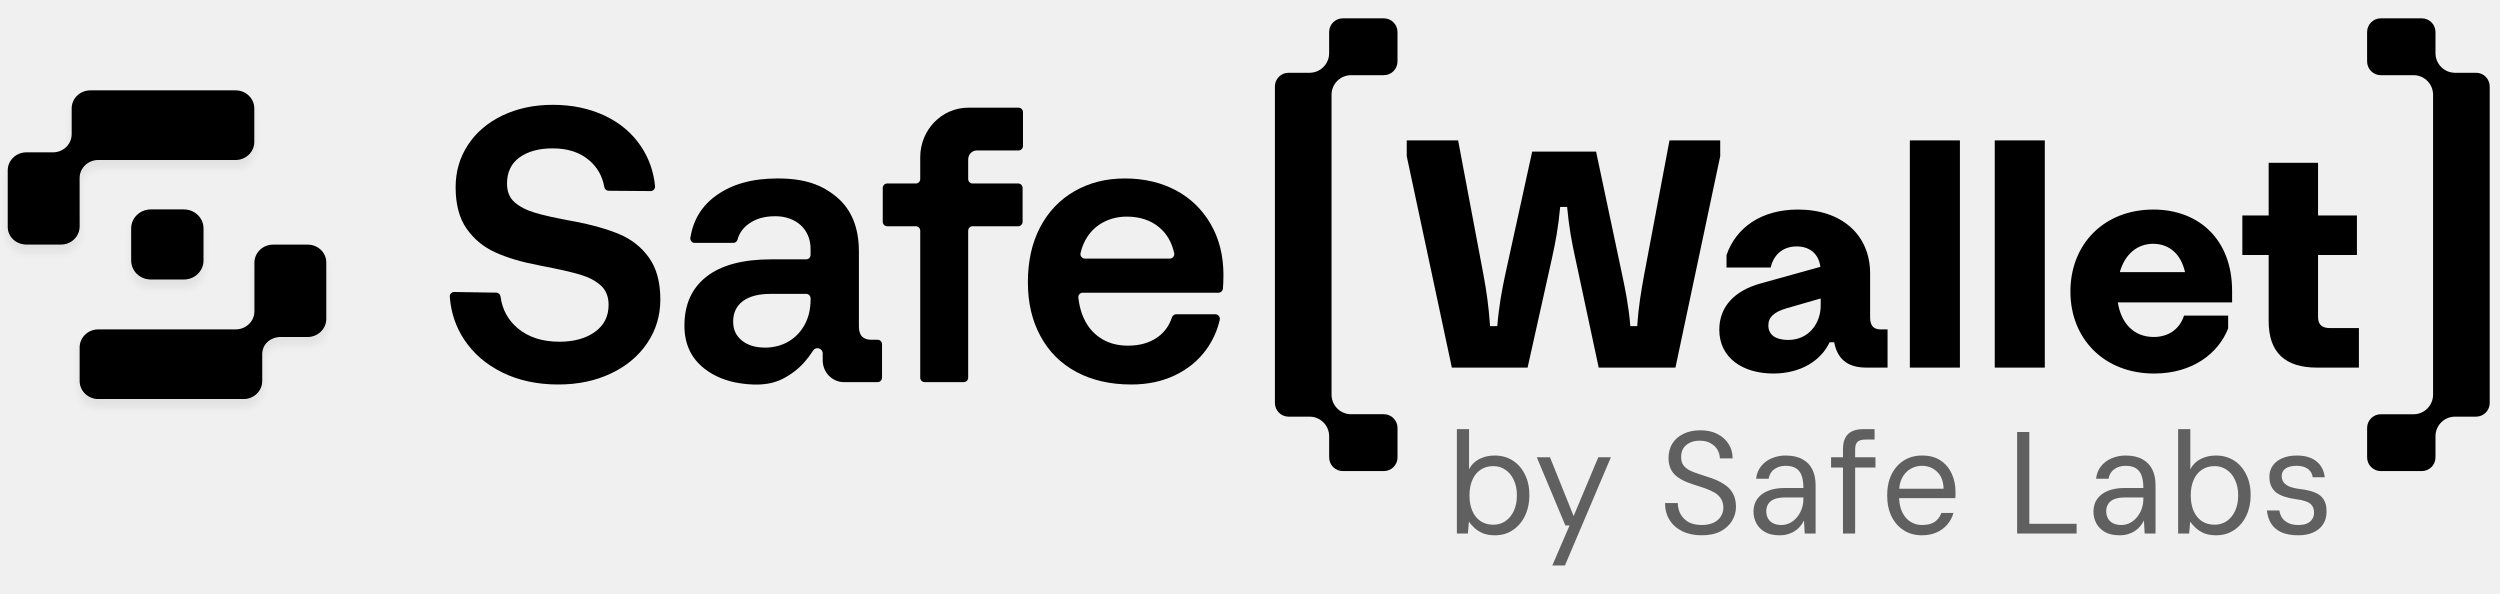
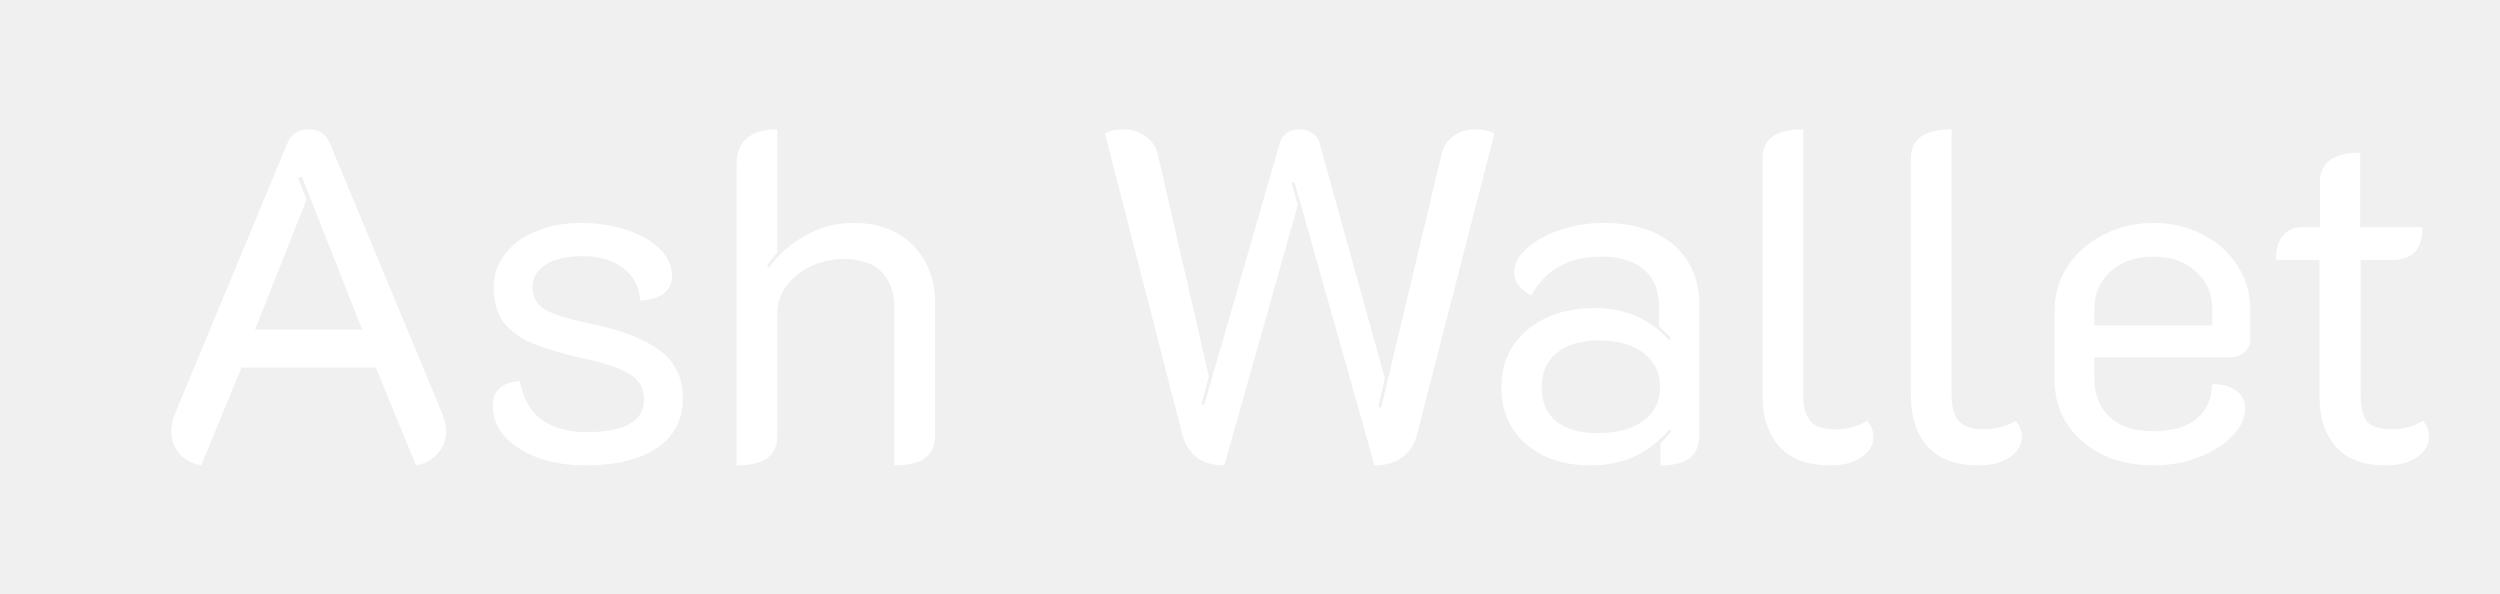
- <svg xmlns="http://www.w3.org/2000/svg" width="139" height="33" viewBox="0 0 139 33" fill="none">
-   <g filter="url(#filter0_d_46_53)">
-     <path d="M17.104 13.601H15.183C14.61 13.601 14.145 14.051 14.145 14.607V17.308C14.145 17.864 13.68 18.314 13.107 18.314H5.465C4.892 18.314 4.427 18.765 4.427 19.32V21.181C4.427 21.737 4.892 22.188 5.465 22.188H13.549C14.122 22.188 14.581 21.737 14.581 21.181V19.688C14.581 19.133 15.046 18.738 15.619 18.738H17.104C17.677 18.738 18.142 18.288 18.142 17.732V14.595C18.142 14.04 17.677 13.601 17.104 13.601H17.104Z" fill="currentColor" />
-     <path d="M4.427 9.903C4.427 9.347 4.891 8.897 5.465 8.897H13.101C13.675 8.897 14.14 8.447 14.14 7.891V6.03C14.14 5.474 13.675 5.024 13.101 5.024H5.022C4.449 5.024 3.984 5.474 3.984 6.03V7.464C3.984 8.02 3.519 8.47 2.946 8.47H1.468C0.894 8.47 0.429 8.92 0.429 9.476V12.616C0.429 13.172 0.896 13.6 1.469 13.6H3.39C3.964 13.6 4.429 13.15 4.429 12.594L4.427 9.904V9.903Z" fill="currentColor" />
-     <path d="M8.382 11.644H10.227C10.828 11.644 11.316 12.117 11.316 12.699V14.487C11.316 15.069 10.828 15.542 10.227 15.542H8.382C7.781 15.542 7.293 15.069 7.293 14.487V12.699C7.293 12.117 7.781 11.644 8.382 11.644Z" fill="currentColor" />
-   </g>
-   <path d="M34.42 13.014C33.736 12.731 32.9 12.495 31.913 12.305H31.892C30.933 12.131 30.214 11.971 29.734 11.825C29.255 11.681 28.877 11.484 28.602 11.237C28.327 10.99 28.19 10.648 28.19 10.212C28.19 9.572 28.422 9.085 28.888 8.751C29.354 8.417 29.967 8.249 30.728 8.249C31.561 8.249 32.234 8.467 32.749 8.904C33.211 9.295 33.494 9.793 33.598 10.396C33.619 10.516 33.718 10.605 33.836 10.606L36.177 10.624C36.32 10.626 36.435 10.498 36.421 10.351C36.343 9.545 36.085 8.811 35.648 8.151C35.161 7.417 34.491 6.846 33.638 6.439C32.784 6.032 31.814 5.828 30.728 5.828C29.699 5.828 28.772 6.025 27.946 6.417C27.122 6.81 26.48 7.355 26.021 8.053C25.562 8.751 25.333 9.536 25.333 10.408C25.333 11.368 25.538 12.138 25.947 12.72C26.356 13.301 26.892 13.741 27.555 14.039C28.217 14.337 29.014 14.573 29.945 14.748L30.051 14.77C31.038 14.959 31.775 15.126 32.262 15.271C32.748 15.417 33.132 15.62 33.415 15.882C33.697 16.143 33.838 16.5 33.838 16.951C33.838 17.59 33.584 18.092 33.076 18.455C32.569 18.819 31.912 19 31.108 19C30.149 19 29.374 18.75 28.781 18.248C28.242 17.792 27.925 17.206 27.83 16.49C27.813 16.367 27.713 16.273 27.593 16.271L25.255 16.235C25.112 16.233 24.997 16.356 25.008 16.502C25.075 17.382 25.341 18.175 25.809 18.881C26.324 19.659 27.032 20.269 27.935 20.712C28.837 21.156 29.874 21.378 31.045 21.378C32.131 21.378 33.104 21.174 33.965 20.767C34.825 20.36 35.499 19.797 35.985 19.077C36.472 18.357 36.715 17.547 36.715 16.645C36.715 15.685 36.503 14.911 36.081 14.322C35.658 13.734 35.104 13.297 34.42 13.014L34.42 13.014Z" fill="currentColor" />
-   <path d="M48.798 18.891H48.433C48.221 18.891 48.055 18.833 47.935 18.716C47.815 18.601 47.755 18.411 47.755 18.15V13.984C47.755 12.661 47.346 11.654 46.529 10.964C45.711 10.274 44.747 9.922 43.238 9.922C41.813 9.922 40.7 10.241 39.826 10.866C39.029 11.436 38.548 12.216 38.384 13.209C38.358 13.363 38.472 13.505 38.623 13.505H40.773C40.881 13.505 40.978 13.431 41.006 13.324C41.104 12.957 41.321 12.657 41.656 12.425C42.043 12.156 42.504 12.022 43.111 12.022C44.255 12.022 45.068 12.748 45.068 13.831V14.17C45.068 14.308 44.96 14.42 44.825 14.42H42.878C41.298 14.42 40.099 14.741 39.282 15.38C38.463 16.02 38.054 16.929 38.054 18.106C38.054 19.124 38.428 19.924 39.176 20.505C39.737 20.941 40.407 21.192 41.097 21.303C41.625 21.387 42.166 21.418 42.695 21.33C43.249 21.239 43.698 21.004 44.149 20.668C44.553 20.367 44.89 19.982 45.198 19.511C45.349 19.245 45.742 19.352 45.742 19.659V20.029C45.742 20.701 46.27 21.246 46.922 21.246H48.798C48.932 21.246 49.041 21.134 49.041 20.996V19.141C49.041 19.003 48.932 18.891 48.798 18.891V18.891ZM45.069 16.645C45.069 17.183 44.959 17.652 44.741 18.051C44.282 18.89 43.463 19.327 42.54 19.327C42.004 19.327 41.574 19.197 41.25 18.935C40.925 18.673 40.763 18.324 40.763 17.888C40.763 17.394 40.943 17.012 41.302 16.743C41.662 16.475 42.173 16.34 42.836 16.34H44.826C44.96 16.34 45.069 16.452 45.069 16.59V16.645Z" fill="currentColor" />
-   <path d="M56.635 5.987H53.837C52.361 5.987 51.165 7.22 51.165 8.741V9.952C51.165 10.09 51.056 10.202 50.922 10.202H49.324C49.19 10.202 49.081 10.314 49.081 10.453V12.329C49.081 12.467 49.19 12.579 49.324 12.579H50.922C51.056 12.579 51.165 12.691 51.165 12.83V20.995C51.165 21.134 51.273 21.246 51.408 21.246H53.588C53.722 21.246 53.831 21.134 53.831 20.995V12.83C53.831 12.691 53.939 12.579 54.074 12.579H56.614C56.748 12.579 56.857 12.467 56.857 12.329V10.453C56.857 10.314 56.748 10.202 56.614 10.202H54.074C53.939 10.202 53.831 10.09 53.831 9.952V8.864C53.831 8.588 54.048 8.364 54.316 8.364H56.635C56.769 8.364 56.878 8.252 56.878 8.113V6.237C56.878 6.099 56.769 5.987 56.635 5.987H56.635Z" fill="currentColor" />
-   <path d="M67.316 12.459C66.843 11.645 66.197 11.019 65.38 10.583C64.562 10.147 63.616 9.923 62.545 9.923C61.473 9.923 60.549 10.165 59.731 10.637C58.913 11.11 58.278 11.779 57.827 12.644C57.376 13.509 57.15 14.523 57.15 15.686C57.15 16.849 57.383 17.82 57.848 18.685C58.314 19.55 58.98 20.215 59.847 20.68C60.714 21.145 61.733 21.378 62.904 21.378C63.807 21.378 64.614 21.207 65.327 20.866C66.039 20.524 66.614 20.055 67.051 19.459C67.425 18.949 67.68 18.39 67.817 17.784C67.853 17.626 67.737 17.475 67.581 17.475H65.391C65.286 17.475 65.194 17.545 65.16 17.647C65.006 18.117 64.734 18.489 64.343 18.761C63.905 19.067 63.362 19.219 62.714 19.219C62.178 19.219 61.709 19.103 61.307 18.87C60.905 18.638 60.588 18.311 60.355 17.889C60.263 17.723 60.188 17.547 60.128 17.365C60.064 17.171 60.018 16.97 59.986 16.767C59.975 16.696 59.965 16.624 59.957 16.552C59.94 16.404 60.054 16.275 60.198 16.275H67.751C67.873 16.275 67.978 16.182 67.992 16.056C68.002 15.964 68.009 15.87 68.013 15.773C68.02 15.599 68.024 15.439 68.024 15.294C68.024 14.218 67.787 13.273 67.315 12.459L67.316 12.459ZM65.046 14.377H60.316C60.161 14.377 60.044 14.229 60.078 14.073C60.154 13.731 60.285 13.422 60.471 13.145C60.711 12.789 61.021 12.517 61.402 12.328C61.783 12.139 62.199 12.044 62.65 12.044C63.383 12.044 63.99 12.248 64.47 12.655C64.881 13.004 65.152 13.476 65.284 14.072C65.318 14.228 65.202 14.377 65.046 14.377Z" fill="currentColor" />
-   <path d="M70.885 4.808V22.403C70.885 22.824 71.225 23.166 71.645 23.166H72.815C73.414 23.166 73.901 23.653 73.901 24.255V25.429C73.901 25.851 74.241 26.192 74.66 26.192H76.942C77.362 26.192 77.702 25.851 77.702 25.429V23.794C77.702 23.373 77.362 23.031 76.942 23.031H75.119C74.52 23.031 74.034 22.544 74.034 21.941V5.269C74.034 4.668 74.519 4.18 75.119 4.18H76.941C77.361 4.18 77.701 3.838 77.701 3.417V1.782C77.701 1.361 77.361 1.019 76.941 1.019H74.66C74.24 1.019 73.9 1.361 73.9 1.782V2.956C73.9 3.557 73.414 4.046 72.814 4.046H71.644C71.225 4.046 70.884 4.387 70.884 4.808H70.885Z" fill="currentColor" />
-   <path d="M78.215 8.685V7.806H81.071L82.48 15.276C82.645 16.173 82.773 17.015 82.847 18.132H83.249C83.341 17.015 83.506 16.136 83.689 15.276L85.19 8.429H88.742L90.188 15.258C90.371 16.118 90.554 17.015 90.646 18.132H91.03C91.103 17.015 91.25 16.191 91.415 15.276L92.824 7.806H95.644V8.685L93.154 20.439H88.888L87.588 14.361C87.387 13.445 87.24 12.658 87.131 11.504H86.746C86.636 12.676 86.49 13.445 86.288 14.361L84.934 20.439H80.723L78.215 8.685ZM104.563 18.315H104.948V20.439H103.776C102.897 20.439 102.183 20.109 101.982 19.029H101.726C101.25 20.054 100.115 20.768 98.595 20.768C96.911 20.768 95.593 19.908 95.593 18.333C95.593 17.052 96.435 16.155 97.918 15.752L101.213 14.836C101.121 14.104 100.609 13.701 99.895 13.701C99.181 13.701 98.632 14.104 98.448 14.873H95.995V14.177C96.526 12.658 97.918 11.651 99.968 11.651C102.403 11.651 103.978 13.061 103.978 15.203V17.638C103.978 18.077 104.142 18.315 104.563 18.315ZM99.419 18.901C100.591 18.901 101.231 17.949 101.231 16.997V16.594L99.327 17.143C98.632 17.345 98.32 17.638 98.32 18.095C98.32 18.626 98.741 18.901 99.419 18.901ZM106.188 20.439V7.806H108.971V20.439H106.188ZM110.908 20.439V7.806H113.691V20.439H110.908ZM124.105 16.173V16.814H117.752C117.935 18.004 118.667 18.736 119.747 18.736C120.571 18.736 121.194 18.297 121.432 17.546H123.885V18.26C123.354 19.615 121.944 20.768 119.766 20.768C117.001 20.768 115.115 18.846 115.115 16.21C115.115 13.555 117.001 11.651 119.729 11.651C122.255 11.651 124.105 13.317 124.105 16.173ZM119.711 13.555C118.832 13.555 118.136 14.141 117.862 15.129H121.487C121.267 14.141 120.626 13.555 119.711 13.555ZM129.562 18.242H131.155V20.439H128.83C127.072 20.439 126.138 19.615 126.138 17.857V14.177H124.674V11.98H126.138V9.051H128.884V11.98H131.045V14.177H128.884V17.619C128.884 18.059 129.104 18.242 129.562 18.242Z" fill="currentColor" />
-   <path d="M138.428 22.403L138.428 4.809C138.428 4.387 138.088 4.046 137.668 4.046L136.498 4.046C135.899 4.046 135.413 3.558 135.413 2.956L135.413 1.782C135.413 1.361 135.072 1.019 134.653 1.019L132.371 1.019C131.952 1.019 131.611 1.361 131.611 1.782L131.611 3.417C131.611 3.839 131.952 4.18 132.371 4.18L134.194 4.18C134.793 4.18 135.279 4.668 135.279 5.27L135.279 21.942C135.279 22.544 134.794 23.032 134.194 23.032L132.372 23.032C131.952 23.032 131.612 23.373 131.612 23.795L131.612 25.429C131.612 25.851 131.952 26.192 132.372 26.192L134.653 26.192C135.073 26.192 135.413 25.851 135.413 25.43L135.413 24.255C135.413 23.654 135.899 23.166 136.499 23.166L137.669 23.166C138.089 23.166 138.429 22.824 138.429 22.403L138.428 22.403Z" fill="currentColor" />
-   <path d="M83.115 29.762C82.856 29.762 82.633 29.725 82.445 29.649C82.262 29.569 82.106 29.469 81.978 29.351C81.854 29.233 81.752 29.117 81.671 29.004L81.615 29.666H81.002V23.859H81.679V26.093C81.808 25.84 81.999 25.649 82.252 25.52C82.504 25.392 82.787 25.327 83.098 25.327C83.486 25.327 83.824 25.421 84.115 25.609C84.405 25.797 84.631 26.058 84.792 26.392C84.953 26.719 85.034 27.098 85.034 27.529C85.034 27.953 84.953 28.335 84.792 28.674C84.631 29.012 84.405 29.279 84.115 29.472C83.83 29.666 83.496 29.762 83.115 29.762ZM83.026 29.174C83.278 29.174 83.502 29.109 83.695 28.98C83.894 28.846 84.05 28.658 84.163 28.416C84.281 28.168 84.34 27.878 84.34 27.545C84.34 27.211 84.281 26.924 84.163 26.682C84.05 26.434 83.894 26.246 83.695 26.117C83.502 25.983 83.278 25.916 83.026 25.916C82.757 25.916 82.523 25.983 82.324 26.117C82.125 26.246 81.972 26.434 81.865 26.682C81.757 26.924 81.703 27.211 81.703 27.545C81.703 27.878 81.757 28.168 81.865 28.416C81.972 28.658 82.125 28.846 82.324 28.98C82.523 29.109 82.757 29.174 83.026 29.174ZM86.308 31.44L87.268 29.214H87.034L85.445 25.424H86.179L87.494 28.69L88.865 25.424H89.566L87.01 31.44H86.308ZM94.616 29.762C94.202 29.762 93.842 29.687 93.536 29.537C93.229 29.386 92.993 29.176 92.826 28.908C92.659 28.639 92.576 28.327 92.576 27.972H93.286C93.286 28.192 93.337 28.397 93.439 28.585C93.541 28.768 93.689 28.916 93.882 29.029C94.081 29.136 94.326 29.19 94.616 29.19C94.869 29.19 95.084 29.149 95.261 29.069C95.444 28.983 95.581 28.867 95.673 28.722C95.77 28.577 95.818 28.413 95.818 28.23C95.818 28.026 95.772 27.857 95.681 27.722C95.595 27.582 95.474 27.469 95.318 27.383C95.162 27.292 94.982 27.211 94.778 27.142C94.573 27.072 94.353 26.999 94.116 26.924C93.643 26.773 93.299 26.585 93.084 26.359C92.874 26.128 92.77 25.832 92.77 25.472C92.77 25.166 92.84 24.897 92.979 24.666C93.124 24.434 93.329 24.254 93.592 24.125C93.861 23.991 94.178 23.924 94.544 23.924C94.904 23.924 95.216 23.991 95.479 24.125C95.748 24.26 95.958 24.445 96.108 24.682C96.259 24.913 96.334 25.182 96.334 25.488H95.624C95.624 25.332 95.584 25.179 95.504 25.029C95.423 24.878 95.299 24.754 95.132 24.658C94.971 24.555 94.767 24.504 94.52 24.504C94.315 24.499 94.132 24.534 93.971 24.609C93.815 24.679 93.692 24.781 93.6 24.916C93.514 25.05 93.471 25.214 93.471 25.408C93.471 25.59 93.509 25.738 93.584 25.851C93.665 25.964 93.778 26.061 93.923 26.142C94.073 26.217 94.248 26.287 94.447 26.351C94.646 26.416 94.866 26.488 95.108 26.569C95.382 26.66 95.624 26.773 95.834 26.908C96.049 27.037 96.216 27.203 96.334 27.408C96.458 27.612 96.52 27.873 96.52 28.19C96.52 28.459 96.447 28.714 96.302 28.956C96.162 29.192 95.952 29.386 95.673 29.537C95.393 29.687 95.041 29.762 94.616 29.762ZM98.947 29.762C98.624 29.762 98.355 29.703 98.14 29.585C97.925 29.461 97.764 29.3 97.656 29.101C97.549 28.897 97.495 28.679 97.495 28.448C97.495 28.168 97.565 27.932 97.705 27.738C97.85 27.539 98.051 27.389 98.309 27.287C98.567 27.184 98.869 27.133 99.213 27.133H100.269C100.269 26.859 100.237 26.631 100.172 26.448C100.108 26.265 100.003 26.128 99.858 26.037C99.713 25.945 99.519 25.899 99.277 25.899C99.035 25.899 98.828 25.961 98.656 26.085C98.484 26.203 98.377 26.381 98.334 26.617H97.64C97.672 26.338 97.766 26.104 97.922 25.916C98.078 25.722 98.275 25.577 98.511 25.48C98.753 25.378 99.008 25.327 99.277 25.327C99.659 25.327 99.973 25.397 100.221 25.537C100.468 25.671 100.651 25.862 100.769 26.109C100.887 26.351 100.947 26.639 100.947 26.972V29.666H100.342L100.301 28.94C100.248 29.053 100.178 29.16 100.092 29.262C100.011 29.359 99.914 29.445 99.801 29.52C99.689 29.596 99.559 29.655 99.414 29.698C99.275 29.741 99.119 29.762 98.947 29.762ZM99.043 29.19C99.221 29.19 99.385 29.149 99.535 29.069C99.686 28.988 99.815 28.881 99.922 28.746C100.035 28.607 100.121 28.451 100.18 28.279C100.24 28.107 100.269 27.926 100.269 27.738V27.658H99.269C99.016 27.658 98.809 27.69 98.648 27.754C98.492 27.819 98.379 27.91 98.309 28.029C98.24 28.142 98.205 28.27 98.205 28.416C98.205 28.572 98.237 28.709 98.301 28.827C98.366 28.94 98.46 29.029 98.584 29.093C98.713 29.158 98.866 29.19 99.043 29.19ZM102.469 29.666V24.972C102.469 24.714 102.512 24.504 102.598 24.343C102.684 24.176 102.81 24.055 102.977 23.98C103.149 23.899 103.359 23.859 103.606 23.859H104.227V24.44H103.719C103.515 24.44 103.367 24.483 103.275 24.569C103.189 24.649 103.146 24.792 103.146 24.996V29.666H102.469ZM101.808 25.996V25.424H104.275V25.996H101.808ZM106.854 29.762C106.478 29.762 106.145 29.671 105.854 29.488C105.564 29.305 105.336 29.047 105.169 28.714C105.008 28.381 104.927 27.991 104.927 27.545C104.927 27.098 105.008 26.709 105.169 26.375C105.336 26.042 105.564 25.784 105.854 25.601C106.15 25.418 106.489 25.327 106.871 25.327C107.279 25.327 107.621 25.418 107.895 25.601C108.169 25.784 108.376 26.029 108.516 26.335C108.655 26.642 108.725 26.977 108.725 27.343C108.725 27.397 108.725 27.451 108.725 27.504C108.725 27.558 108.723 27.623 108.717 27.698H105.435V27.174H108.064C108.053 26.76 107.932 26.445 107.701 26.23C107.475 26.01 107.193 25.899 106.854 25.899C106.629 25.899 106.419 25.956 106.225 26.069C106.037 26.176 105.884 26.338 105.766 26.553C105.647 26.768 105.588 27.037 105.588 27.359V27.585C105.588 27.94 105.647 28.238 105.766 28.48C105.884 28.717 106.037 28.894 106.225 29.012C106.419 29.131 106.629 29.19 106.854 29.19C107.155 29.19 107.392 29.133 107.564 29.02C107.736 28.902 107.862 28.735 107.943 28.52H108.612C108.548 28.757 108.435 28.969 108.274 29.158C108.118 29.346 107.919 29.494 107.677 29.601C107.44 29.709 107.166 29.762 106.854 29.762ZM112.152 29.666V24.02H112.83V29.125H115.459V29.666H112.152ZM117.848 29.762C117.525 29.762 117.257 29.703 117.042 29.585C116.827 29.461 116.665 29.3 116.558 29.101C116.45 28.897 116.396 28.679 116.396 28.448C116.396 28.168 116.466 27.932 116.606 27.738C116.751 27.539 116.953 27.389 117.211 27.287C117.469 27.184 117.77 27.133 118.114 27.133H119.171C119.171 26.859 119.138 26.631 119.074 26.448C119.009 26.265 118.905 26.128 118.759 26.037C118.614 25.945 118.421 25.899 118.179 25.899C117.937 25.899 117.73 25.961 117.558 26.085C117.386 26.203 117.278 26.381 117.235 26.617H116.542C116.574 26.338 116.668 26.104 116.824 25.916C116.98 25.722 117.176 25.577 117.413 25.48C117.655 25.378 117.91 25.327 118.179 25.327C118.56 25.327 118.875 25.397 119.122 25.537C119.37 25.671 119.552 25.862 119.671 26.109C119.789 26.351 119.848 26.639 119.848 26.972V29.666H119.243L119.203 28.94C119.149 29.053 119.079 29.16 118.993 29.262C118.913 29.359 118.816 29.445 118.703 29.52C118.59 29.596 118.461 29.655 118.316 29.698C118.176 29.741 118.02 29.762 117.848 29.762ZM117.945 29.19C118.122 29.19 118.286 29.149 118.437 29.069C118.587 28.988 118.716 28.881 118.824 28.746C118.937 28.607 119.023 28.451 119.082 28.279C119.141 28.107 119.171 27.926 119.171 27.738V27.658H118.171C117.918 27.658 117.711 27.69 117.55 27.754C117.394 27.819 117.281 27.91 117.211 28.029C117.141 28.142 117.106 28.27 117.106 28.416C117.106 28.572 117.138 28.709 117.203 28.827C117.267 28.94 117.361 29.029 117.485 29.093C117.614 29.158 117.767 29.19 117.945 29.19ZM123.217 29.762C122.959 29.762 122.736 29.725 122.548 29.649C122.365 29.569 122.209 29.469 122.08 29.351C121.957 29.233 121.854 29.117 121.774 29.004L121.717 29.666H121.104V23.859H121.782V26.093C121.911 25.84 122.102 25.649 122.354 25.52C122.607 25.392 122.889 25.327 123.201 25.327C123.588 25.327 123.927 25.421 124.217 25.609C124.508 25.797 124.733 26.058 124.895 26.392C125.056 26.719 125.137 27.098 125.137 27.529C125.137 27.953 125.056 28.335 124.895 28.674C124.733 29.012 124.508 29.279 124.217 29.472C123.932 29.666 123.599 29.762 123.217 29.762ZM123.129 29.174C123.381 29.174 123.604 29.109 123.798 28.98C123.997 28.846 124.153 28.658 124.266 28.416C124.384 28.168 124.443 27.878 124.443 27.545C124.443 27.211 124.384 26.924 124.266 26.682C124.153 26.434 123.997 26.246 123.798 26.117C123.604 25.983 123.381 25.916 123.129 25.916C122.86 25.916 122.626 25.983 122.427 26.117C122.228 26.246 122.075 26.434 121.967 26.682C121.86 26.924 121.806 27.211 121.806 27.545C121.806 27.878 121.86 28.168 121.967 28.416C122.075 28.658 122.228 28.846 122.427 28.98C122.626 29.109 122.86 29.174 123.129 29.174ZM127.79 29.762C127.409 29.762 127.091 29.706 126.839 29.593C126.591 29.475 126.403 29.314 126.274 29.109C126.145 28.899 126.067 28.658 126.04 28.383H126.734C126.755 28.529 126.804 28.663 126.879 28.787C126.96 28.905 127.075 29.002 127.226 29.077C127.376 29.152 127.567 29.19 127.798 29.19C127.981 29.19 128.137 29.163 128.266 29.109C128.395 29.05 128.492 28.969 128.557 28.867C128.626 28.765 128.661 28.647 128.661 28.512C128.661 28.335 128.621 28.198 128.54 28.101C128.465 27.999 128.352 27.924 128.202 27.875C128.057 27.822 127.874 27.781 127.653 27.754C127.417 27.722 127.207 27.676 127.024 27.617C126.841 27.558 126.686 27.48 126.557 27.383C126.433 27.287 126.339 27.166 126.274 27.02C126.21 26.875 126.178 26.703 126.178 26.504C126.178 26.273 126.239 26.069 126.363 25.892C126.487 25.714 126.661 25.577 126.887 25.48C127.118 25.378 127.39 25.327 127.702 25.327C128.159 25.327 128.519 25.432 128.782 25.642C129.051 25.851 129.21 26.149 129.258 26.537H128.589C128.562 26.338 128.471 26.182 128.315 26.069C128.159 25.956 127.952 25.899 127.694 25.899C127.419 25.899 127.212 25.951 127.073 26.053C126.933 26.155 126.863 26.289 126.863 26.456C126.863 26.58 126.893 26.692 126.952 26.795C127.016 26.892 127.124 26.975 127.274 27.045C127.425 27.109 127.626 27.158 127.879 27.19C128.196 27.227 128.465 27.289 128.686 27.375C128.906 27.456 129.073 27.582 129.186 27.754C129.304 27.926 129.36 28.16 129.355 28.456C129.355 28.735 129.288 28.972 129.153 29.166C129.024 29.359 128.841 29.507 128.605 29.609C128.374 29.711 128.102 29.762 127.79 29.762Z" fill="currentColor" fill-opacity="0.6" />
-   <defs>
-     <filter id="filter0_d_46_53" x="-1.39177e-05" y="5.024" width="18.571" height="18.022" filterUnits="userSpaceOnUse" color-interpolation-filters="sRGB">
-       <feFlood flood-opacity="0" result="BackgroundImageFix" />
-       <feColorMatrix in="SourceAlpha" type="matrix" values="0 0 0 0 0 0 0 0 0 0 0 0 0 0 0 0 0 0 127 0" result="hardAlpha" />
-       <feOffset dy="0.429" />
-       <feGaussianBlur stdDeviation="0.215" />
-       <feComposite in2="hardAlpha" operator="out" />
-       <feColorMatrix type="matrix" values="0 0 0 0 0 0 0 0 0 0 0 0 0 0 0 0 0 0 0.06 0" />
-       <feBlend mode="normal" in2="BackgroundImageFix" result="effect1_dropShadow_46_53" />
-       <feBlend mode="normal" in="SourceGraphic" in2="effect1_dropShadow_46_53" result="shape" />
-     </filter>
-   </defs>
+ <svg xmlns="http://www.w3.org/2000/svg" width="139" height="33" viewBox="0 0 641 95" fill="none">
+   <path d="m 51.593,90.733 q -3.6,-0.72 -5.64,-3 -2.04,-2.4 -2.04,-5.76 0,-2.28 1.08,-4.8 l 28.68,-69 q 1.44,-3.6 5.52,-3.6 3.84,0 5.4,3.6 L 113.273,77.173 q 1.08,2.52 1.08,4.8 0,3.24 -2.04,5.64 -2.04,2.4 -5.64,3.12 l -10.32,-25.08 h -34.44 z m 41.28,-34.8 -15.48,-39.24 -0.96,0.36 2.16,5.52 -13.2,33.36 z m 57,34.8 q -6.12,0 -11.52,-1.8 -5.4,-1.92 -8.76,-5.4 -3.24,-3.48 -3.24,-8.16 0,-5.76 6.96,-6.24 1.2,6.72 5.64,9.96 4.56,3.12 11.52,3.12 6.96,0 10.8,-2.04 3.84,-2.04 3.84,-6.24 0,-3 -1.56,-4.8 -1.56,-1.92 -5.04,-3.24 -3.36,-1.44 -9.72,-2.76 -7.92,-1.8 -12.6,-3.84 -4.68,-2.04 -7.2,-5.4 -2.4,-3.36 -2.4,-8.88 0,-4.68 2.88,-8.4 2.88,-3.84 7.92,-5.88 5.16,-2.16 11.64,-2.16 6,0 11.28,1.68 5.4,1.68 8.64,4.8 3.36,3.12 3.36,7.2 0,2.76 -2.16,4.44 -2.16,1.56 -6,1.8 -0.36,-5.28 -4.32,-8.28 -3.84,-3.12 -10.8,-3.12 -5.76,0 -9.12,2.16 -3.36,2.16 -3.36,5.76 0,3.84 3.12,5.76 3.24,1.8 10.92,3.48 12.6,2.52 18.48,6.96 6,4.32 6,12.36 0,8.16 -6.6,12.72 -6.6,4.44 -18.6,4.44 z m 39,-77.28 q 0,-4.32 2.64,-6.6 2.64,-2.28 7.8,-2.28 V 36.133 q -1.68,1.92 -2.64,3.36 l 0.48,0.48 q 3.72,-5.04 9.36,-8.16 5.64,-3.24 12.24,-3.24 9.72,0 15.36,5.76 5.64,5.76 5.64,14.88 v 33.84 q 0,3.96 -2.64,5.88 -2.52,1.8 -7.8,1.8 v -40.44 q 0,-5.76 -3.24,-9.12 -3.24,-3.36 -9.84,-3.36 -4.44,0 -8.4,1.92 -3.84,1.8 -6.24,5.04 -2.28,3.12 -2.28,6.84 v 31.44 q 0,3.96 -2.64,5.88 -2.52,1.8 -7.8,1.8 z m 125.04,77.28 q -4.32,0 -7.08,-2.04 -2.76,-2.16 -3.72,-6 l -19.8,-77.04 q 1.8,-1.08 4.56,-1.08 3.48,0 5.88,1.8 2.4,1.68 3.12,4.68 l 13.08,56.88 -1.92,7.08 0.72,0.24 19.32,-66.96 q 0.48,-1.8 1.8,-2.76 1.44,-0.96 3.36,-0.96 1.8,0 3.24,0.96 1.44,0.96 1.92,2.76 l 16.68,60.12 -1.68,7.32 0.72,0.24 15.48,-64.92 q 0.72,-3 3,-4.68 2.4,-1.8 5.76,-1.8 2.76,0 4.8,1.08 l -19.8,77.04 q -0.96,3.84 -3.84,6 -2.76,2.04 -7.08,2.04 l -20.52,-72.6 -0.72,0.24 1.56,5.64 z m 93.96,0 q -10.32,0 -16.68,-5.52 -6.24,-5.52 -6.24,-14.52 0,-9.12 6.6,-14.64 6.6,-5.64 17.4,-5.64 11.52,0 18.96,8.16 l 0.48,-0.48 q -1.32,-1.44 -3,-3 v -5.04 q 0,-6.12 -3.84,-9.48 -3.84,-3.36 -10.92,-3.36 -12.6,0 -18,9.96 -1.92,-0.96 -3.24,-2.52 -1.2,-1.68 -1.2,-3.36 0,-3.24 3.24,-6.12 3.24,-3 8.52,-4.8 5.4,-1.8 11.28,-1.8 11.4,0 17.88,5.64 6.6,5.64 6.6,15.6 v 32.88 q 0,4.2 -2.4,6.12 -2.4,1.92 -7.56,1.92 v -5.64 q 2.52,-2.64 2.76,-3.12 l -0.48,-0.48 q -7.8,9.24 -20.16,9.24 z m 1.8,-8.28 q 7.44,0 11.64,-3.12 4.32,-3.12 4.32,-8.64 0,-5.52 -4.2,-8.76 -4.2,-3.24 -11.52,-3.24 -6.84,0 -10.8,3.24 -3.84,3.12 -3.84,8.76 0,5.64 3.72,8.76 3.84,3 10.68,3 z m 59.64,8.28 q -8.76,0 -13.08,-4.8 -4.32,-4.92 -4.32,-12.84 v -60.84 q 0,-3.96 2.52,-5.76 2.64,-1.92 7.92,-1.92 V 72.733 q 0,4.68 1.92,6.72 1.92,2.04 6.36,2.04 4.44,0 8.16,-2.16 1.56,1.8 1.56,4.2 0,2.88 -3,5.04 -3,2.16 -8.04,2.16 z m 38.04,0 q -8.76,0 -13.08,-4.8 -4.32,-4.92 -4.32,-12.84 v -60.84 q 0,-3.96 2.52,-5.76 2.64,-1.92 7.92,-1.92 V 72.733 q 0,4.68 1.92,6.72 1.92,2.04 6.36,2.04 4.44,0 8.16,-2.16 1.56,1.8 1.56,4.2 0,2.88 -3,5.04 -3,2.16 -8.04,2.16 z m 44.76,0 q -7.32,0 -13.08,-2.76 -5.76,-2.88 -9,-7.8 -3.24,-5.04 -3.24,-11.28 v -17.76 q 0,-6.36 3.36,-11.52 3.48,-5.16 9.24,-8.04 5.88,-3 12.72,-3 6.84,0 12.48,2.88 5.76,2.88 9,7.92 3.36,5.04 3.36,11.4 v 7.68 q 0,1.92 -1.44,3.24 -1.44,1.32 -3.48,1.32 h -35.04 v 5.4 q 0,6.12 3.84,9.84 3.96,3.72 11.28,3.72 7.32,0 11.16,-3.24 3.84,-3.24 3.84,-8.76 3.6,-0.24 6,1.44 2.52,1.56 2.52,4.68 0,3.84 -3.36,7.2 -3.24,3.36 -8.64,5.4 -5.4,2.04 -11.52,2.04 z m 15.12,-35.88 v -4.08 q 0,-6 -4.2,-9.72 -4.08,-3.84 -10.92,-3.84 -6.84,0 -11.04,3.84 -4.08,3.72 -4.08,9.72 v 4.08 z m 44.4,35.88 q -8.52,0 -12.72,-4.8 -4.2,-4.92 -4.2,-12.84 v -35.04 h -11.16 q 0,-4.08 1.8,-6.24 1.8,-2.16 4.92,-2.16 h 4.56 v -11.4 q 0,-3.96 2.52,-5.76 2.64,-1.92 7.8,-1.92 v 19.08 h 15.96 q 0,8.4 -7.56,8.4 h -8.28 v 34.68 q 0,4.8 1.68,6.84 1.8,1.92 6.36,1.92 4.2,0 7.92,-2.16 1.56,1.56 1.56,4.2 0,2.88 -3,5.04 -3,2.16 -8.16,2.16 z" id="text1" style="font-size:120px;font-family:K2D;-inkscape-font-specification:K2D;fill:#ffffff" aria-label="Ash Wallet" />
</svg>
